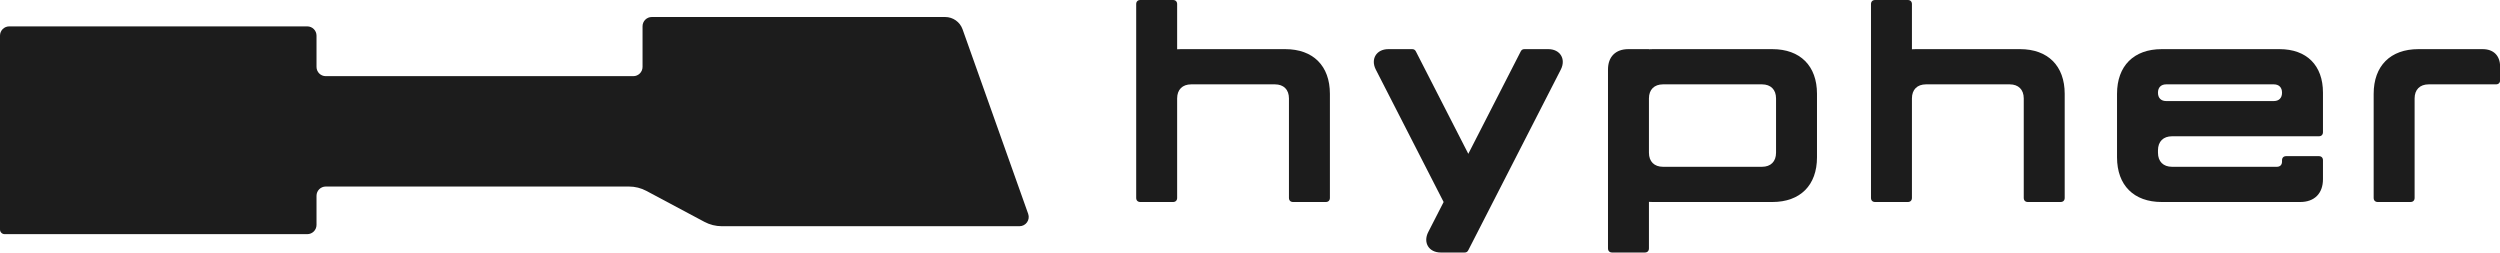
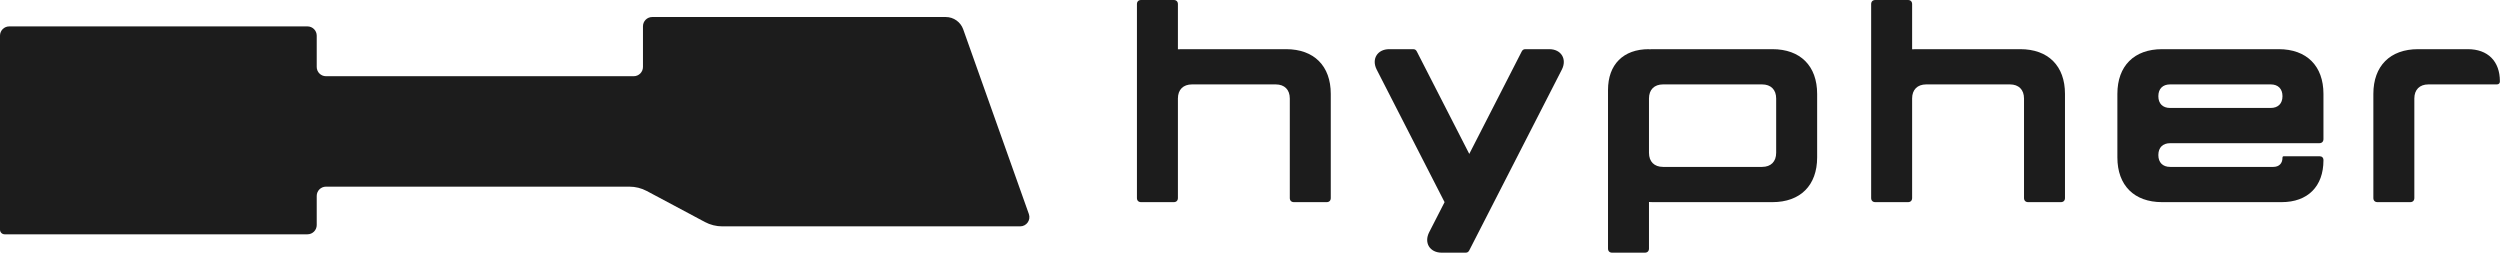
- <svg xmlns="http://www.w3.org/2000/svg" viewBox="0 -740 9158 925" fill="#1c1c1c">
+ <svg xmlns="http://www.w3.org/2000/svg" viewBox="0 -740 9152 925" fill="#1c1c1c">
  <path transform="translate(0 -677.7) scale(8.462)" d="M0 8.06C0 5.851 1.791 4.06 4 4.06H133.02C135.229 4.06 137.02 5.851 137.02 8.06V21.608C137.02 23.817 138.811 25.608 141.02 25.608H274.158C276.367 25.608 278.158 23.817 278.158 21.608V4C278.158 1.791 279.949 0 282.158 0H409.158C412.543 0 415.561 2.131 416.695 5.32L445.102 85.225C446.027 87.829 444.096 90.565 441.333 90.565H312.483C309.857 90.565 307.27 89.918 304.952 88.681L279.817 75.272C277.499 74.035 274.912 73.389 272.285 73.389H141.02C138.811 73.389 137.02 75.18 137.02 77.389V90C137.02 92.209 135.229 94 133.02 94H2C0.895 94 0 93.105 0 92V8.06Z" />
  <path d="M4162.1 -724.8L4162.1 -15.2C4162.1 -5.7 4167.8 0.0 4177.4 0.0L4296.9 0.0C4306.4 0.0 4312.1 -5.7 4312.1 -15.2L4312.1 -724.8C4312.1 -734.3 4306.4 -740.0 4296.9 -740.0L4177.4 -740.0C4167.8 -740.0 4162.1 -734.3 4162.1 -724.8ZM4162.1 -396.3L4162.1 -15.2C4162.1 -5.7 4167.8 0.0 4177.4 0.0L4296.9 0.0C4306.4 0.0 4312.1 -5.7 4312.1 -15.2L4312.1 -379.5C4312.1 -411.7 4331.5 -431.0 4363.7 -431.0L4670.2 -431.0C4702.4 -431.0 4721.7 -411.7 4721.7 -379.5L4721.7 -15.2C4721.7 -5.7 4727.4 0.0 4737.0 0.0L4856.5 0.0C4866.0 0.0 4871.7 -5.7 4871.7 -15.2L4871.7 -396.3C4871.7 -498.6 4810.4 -560.0 4708.0 -560.0L4325.9 -560.0C4223.5 -560.0 4162.1 -498.6 4162.1 -396.3Z" />
  <path d="M5570.8 -551.7L5232.0 110.0C5212.1 148.8 5234.2 185.0 5277.8 185.0L5365.1 185.0C5371.5 185.0 5375.7 182.5 5378.6 176.7L5717.5 -485.0C5737.3 -523.8 5715.2 -560.0 5671.6 -560.0L5584.4 -560.0C5577.9 -560.0 5573.7 -557.5 5570.8 -551.7ZM5173.0 -560.0L5085.8 -560.0C5042.2 -560.0 5020.0 -523.8 5039.9 -485.0L5333.5 88.3L5423.9 -88.3L5186.6 -551.7C5183.6 -557.5 5179.5 -560.0 5173.0 -560.0Z" />
-   <path d="M5890.4 -485.5L5890.4 169.8C5890.4 179.3 5896.2 185.0 5905.7 185.0L6025.2 185.0C6034.7 185.0 6040.4 179.3 6040.4 169.8L6040.4 -560.0L5964.9 -560.0C5918.4 -560.0 5890.4 -532.1 5890.4 -485.5ZM5890.4 -396.3L5890.4 -163.7C5890.4 -61.4 5951.8 0.0 6054.2 0.0L6492.3 0.0C6594.7 0.0 6656.0 -61.4 6656.0 -163.7L6656.0 -396.3C6656.0 -498.6 6594.7 -560.0 6492.3 -560.0L6054.2 -560.0C5951.8 -560.0 5890.4 -498.6 5890.4 -396.3ZM6454.5 -129.0L6092.0 -129.0C6059.8 -129.0 6040.4 -148.3 6040.4 -180.5L6040.4 -379.5C6040.4 -411.7 6059.8 -431.0 6092.0 -431.0L6454.5 -431.0C6486.7 -431.0 6506.0 -411.7 6506.0 -379.5L6506.0 -180.5C6506.0 -148.3 6486.7 -129.0 6454.5 -129.0Z" />
-   <path d="M6853.8 -724.8L6853.8 -15.2C6853.8 -5.7 6859.5 0.0 6869.0 0.0L6988.6 0.0C6998.1 0.0 7003.8 -5.7 7003.8 -15.2L7003.8 -724.8C7003.8 -734.3 6998.1 -740.0 6988.6 -740.0L6869.0 -740.0C6859.5 -740.0 6853.8 -734.3 6853.8 -724.8ZM6853.8 -396.3L6853.8 -15.2C6853.8 -5.7 6859.5 0.0 6869.0 0.0L6988.6 0.0C6998.1 0.0 7003.8 -5.7 7003.8 -15.2L7003.8 -379.5C7003.8 -411.7 7023.1 -431.0 7055.4 -431.0L7361.9 -431.0C7394.1 -431.0 7413.4 -411.7 7413.4 -379.5L7413.4 -15.2C7413.4 -5.7 7419.1 0.0 7428.6 0.0L7548.2 0.0C7557.7 0.0 7563.4 -5.7 7563.4 -15.2L7563.4 -396.3C7563.4 -498.6 7502.0 -560.0 7399.7 -560.0L7017.6 -560.0C6915.2 -560.0 6853.8 -498.6 6853.8 -396.3Z" />
-   <path d="M7755.1 -396.3L7755.1 -163.7C7755.1 -61.4 7816.5 0.0 7918.9 0.0L8426.0 0.0C8478.2 0.0 8509.5 -31.3 8509.5 -83.5L8509.5 -152.8C8509.5 -162.3 8503.8 -168.0 8494.3 -168.0L8374.8 -168.0C8365.3 -168.0 8359.5 -162.3 8359.5 -152.8L8359.5 -148.0C8359.5 -136.1 8352.4 -129.0 8340.5 -129.0L7956.7 -129.0C7924.5 -129.0 7905.1 -148.3 7905.1 -180.5L7905.1 -189.3C7905.1 -221.5 7924.5 -240.8 7956.7 -240.8L8494.3 -240.8C8503.8 -240.8 8509.5 -246.5 8509.5 -256.0L8509.5 -400.9C8509.5 -500.4 8449.9 -560.0 8350.4 -560.0L7918.9 -560.0C7816.5 -560.0 7755.1 -498.6 7755.1 -396.3ZM8329.4 -369.8L7935.2 -369.8C7916.4 -369.8 7905.1 -381.1 7905.1 -399.9L7905.1 -400.9C7905.1 -419.7 7916.4 -431.0 7935.2 -431.0L8329.4 -431.0C8348.3 -431.0 8359.5 -419.7 8359.5 -400.9L8359.5 -399.9C8359.5 -381.1 8348.3 -369.8 8329.4 -369.8Z" />
-   <path d="M8695.2 -396.3L8695.2 -15.2C8695.2 -5.7 8700.9 0.0 8710.4 0.0L8830.0 0.0C8839.5 0.0 8845.2 -5.7 8845.2 -15.2L8845.2 -379.5C8845.2 -411.7 8864.5 -431.0 8896.8 -431.0L9143.2 -431.0C9152.7 -431.0 9158.4 -436.7 9158.4 -446.2L9158.4 -496.0C9158.4 -536.0 9134.4 -560.0 9094.4 -560.0L8859.0 -560.0C8756.6 -560.0 8695.2 -498.6 8695.2 -396.3Z" />
+   <path d="M5886.6 -410.5L5886.6 169.8C5886.6 179.3 5892.3 185.0 5901.8 185.0L6021.3 185.0C6030.9 185.0 6036.6 179.3 6036.6 169.8L6036.6 -560.0L6036.1 -560.0C5942.6 -560.0 5886.6 -504.0 5886.6 -410.5ZM5886.6 -396.3L5886.6 -163.7C5886.6 -61.4 5948.0 0.0 6050.3 0.0L6488.4 0.0C6590.8 0.0 6652.2 -61.4 6652.2 -163.7L6652.2 -396.3C6652.2 -498.6 6590.8 -560.0 6488.4 -560.0L6050.3 -560.0C5948.0 -560.0 5886.6 -498.6 5886.6 -396.3ZM6450.6 -129.0L6088.1 -129.0C6055.9 -129.0 6036.6 -148.3 6036.6 -180.5L6036.6 -379.5C6036.6 -411.7 6055.9 -431.0 6088.1 -431.0L6450.6 -431.0C6482.9 -431.0 6502.2 -411.7 6502.2 -379.5L6502.2 -180.5C6502.2 -148.3 6482.9 -129.0 6450.6 -129.0Z" />
+   <path d="M6849.9 -724.8L6849.9 -15.2C6849.9 -5.7 6855.7 0.0 6865.2 0.0L6984.7 0.0C6994.2 0.0 6999.9 -5.7 6999.9 -15.2L6999.9 -724.8C6999.9 -734.3 6994.2 -740.0 6984.7 -740.0L6865.2 -740.0C6855.7 -740.0 6849.9 -734.3 6849.9 -724.8ZM6849.9 -396.3L6849.9 -15.2C6849.9 -5.7 6855.7 0.0 6865.2 0.0L6984.7 0.0C6994.2 0.0 6999.9 -5.7 6999.9 -15.2L6999.9 -379.5C6999.9 -411.7 7019.3 -431.0 7051.5 -431.0L7358.0 -431.0C7390.2 -431.0 7409.5 -411.7 7409.5 -379.5L7409.5 -15.2C7409.5 -5.7 7415.3 0.0 7424.8 0.0L7544.3 0.0C7553.8 0.0 7559.5 -5.7 7559.5 -15.2L7559.5 -396.3C7559.5 -498.6 7498.2 -560.0 7395.8 -560.0L7013.7 -560.0C6911.3 -560.0 6849.9 -498.6 6849.9 -396.3Z" />
+   <path d="M7751.3 -396.3L7751.3 -163.7C7751.3 -61.4 7812.6 0.0 7915.0 0.0L8352.4 0.0C8448.2 0.0 8505.7 -57.4 8505.7 -153.2L8505.7 -153.7C8505.7 -162.7 8500.3 -168.0 8491.4 -168.0L8360.6 -168.0C8357.5 -168.0 8355.7 -166.1 8355.7 -163.0L8355.7 -162.5C8355.7 -141.6 8343.1 -129.0 8322.1 -129.0L7944.4 -129.0C7917.4 -129.0 7901.3 -145.2 7901.3 -172.1L7901.3 -172.6C7901.3 -199.6 7917.4 -215.8 7944.4 -215.8L8490.4 -215.8C8500.0 -215.8 8505.7 -221.5 8505.7 -231.0L8505.7 -396.3C8505.7 -498.6 8444.3 -560.0 8341.9 -560.0L7915.0 -560.0C7812.6 -560.0 7751.3 -498.6 7751.3 -396.3ZM8312.8 -344.8L7944.1 -344.8C7917.3 -344.8 7901.3 -360.9 7901.3 -387.6L7901.3 -388.1C7901.3 -414.9 7917.3 -431.0 7944.1 -431.0L8312.8 -431.0C8339.6 -431.0 8355.7 -414.9 8355.7 -388.1L8355.7 -387.6C8355.7 -360.9 8339.6 -344.8 8312.8 -344.8Z" />
+   <path d="M8688.4 -396.3L8688.4 -15.2C8688.4 -5.7 8694.1 0.0 8703.6 0.0L8823.2 0.0C8832.7 0.0 8838.4 -5.7 8838.4 -15.2L8838.4 -379.5C8838.4 -411.7 8857.7 -431.0 8889.9 -431.0L9140.7 -431.0C9147.5 -431.0 9151.6 -435.1 9151.6 -441.9L9151.6 -442.4C9151.6 -515.9 9107.5 -560.0 9034.0 -560.0L8852.1 -560.0C8749.8 -560.0 8688.4 -498.6 8688.4 -396.3Z" />
</svg>
